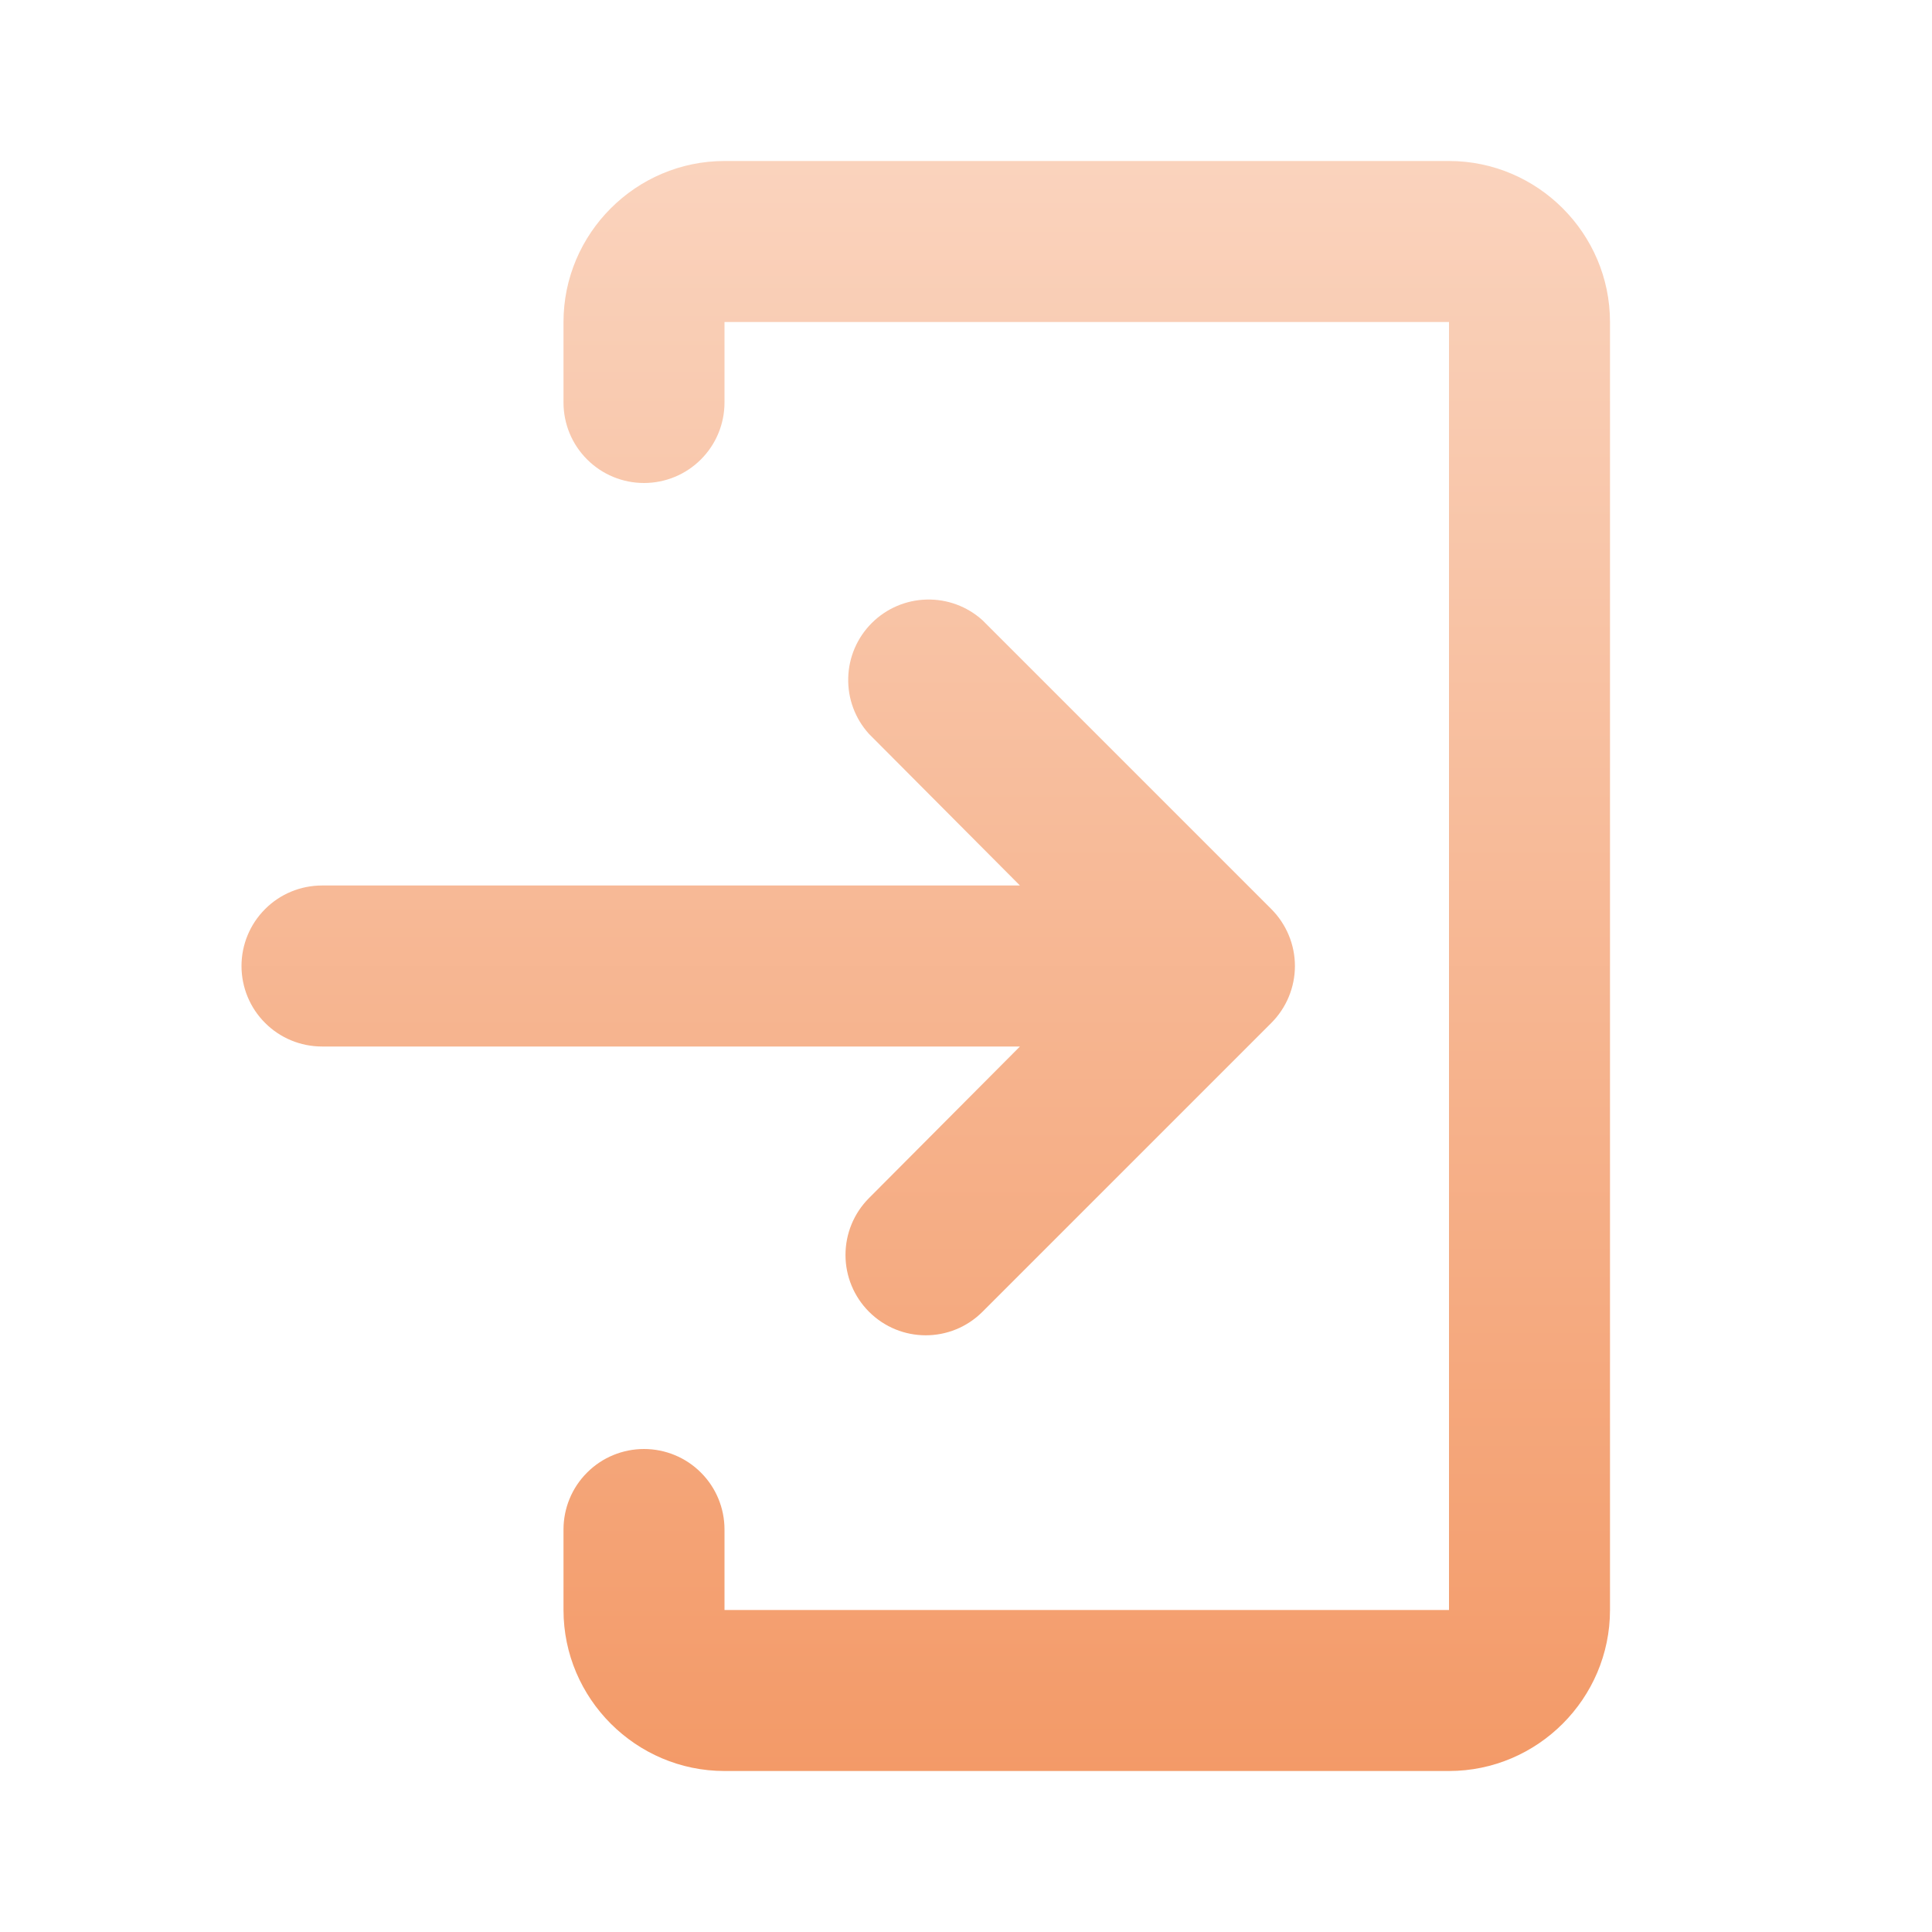
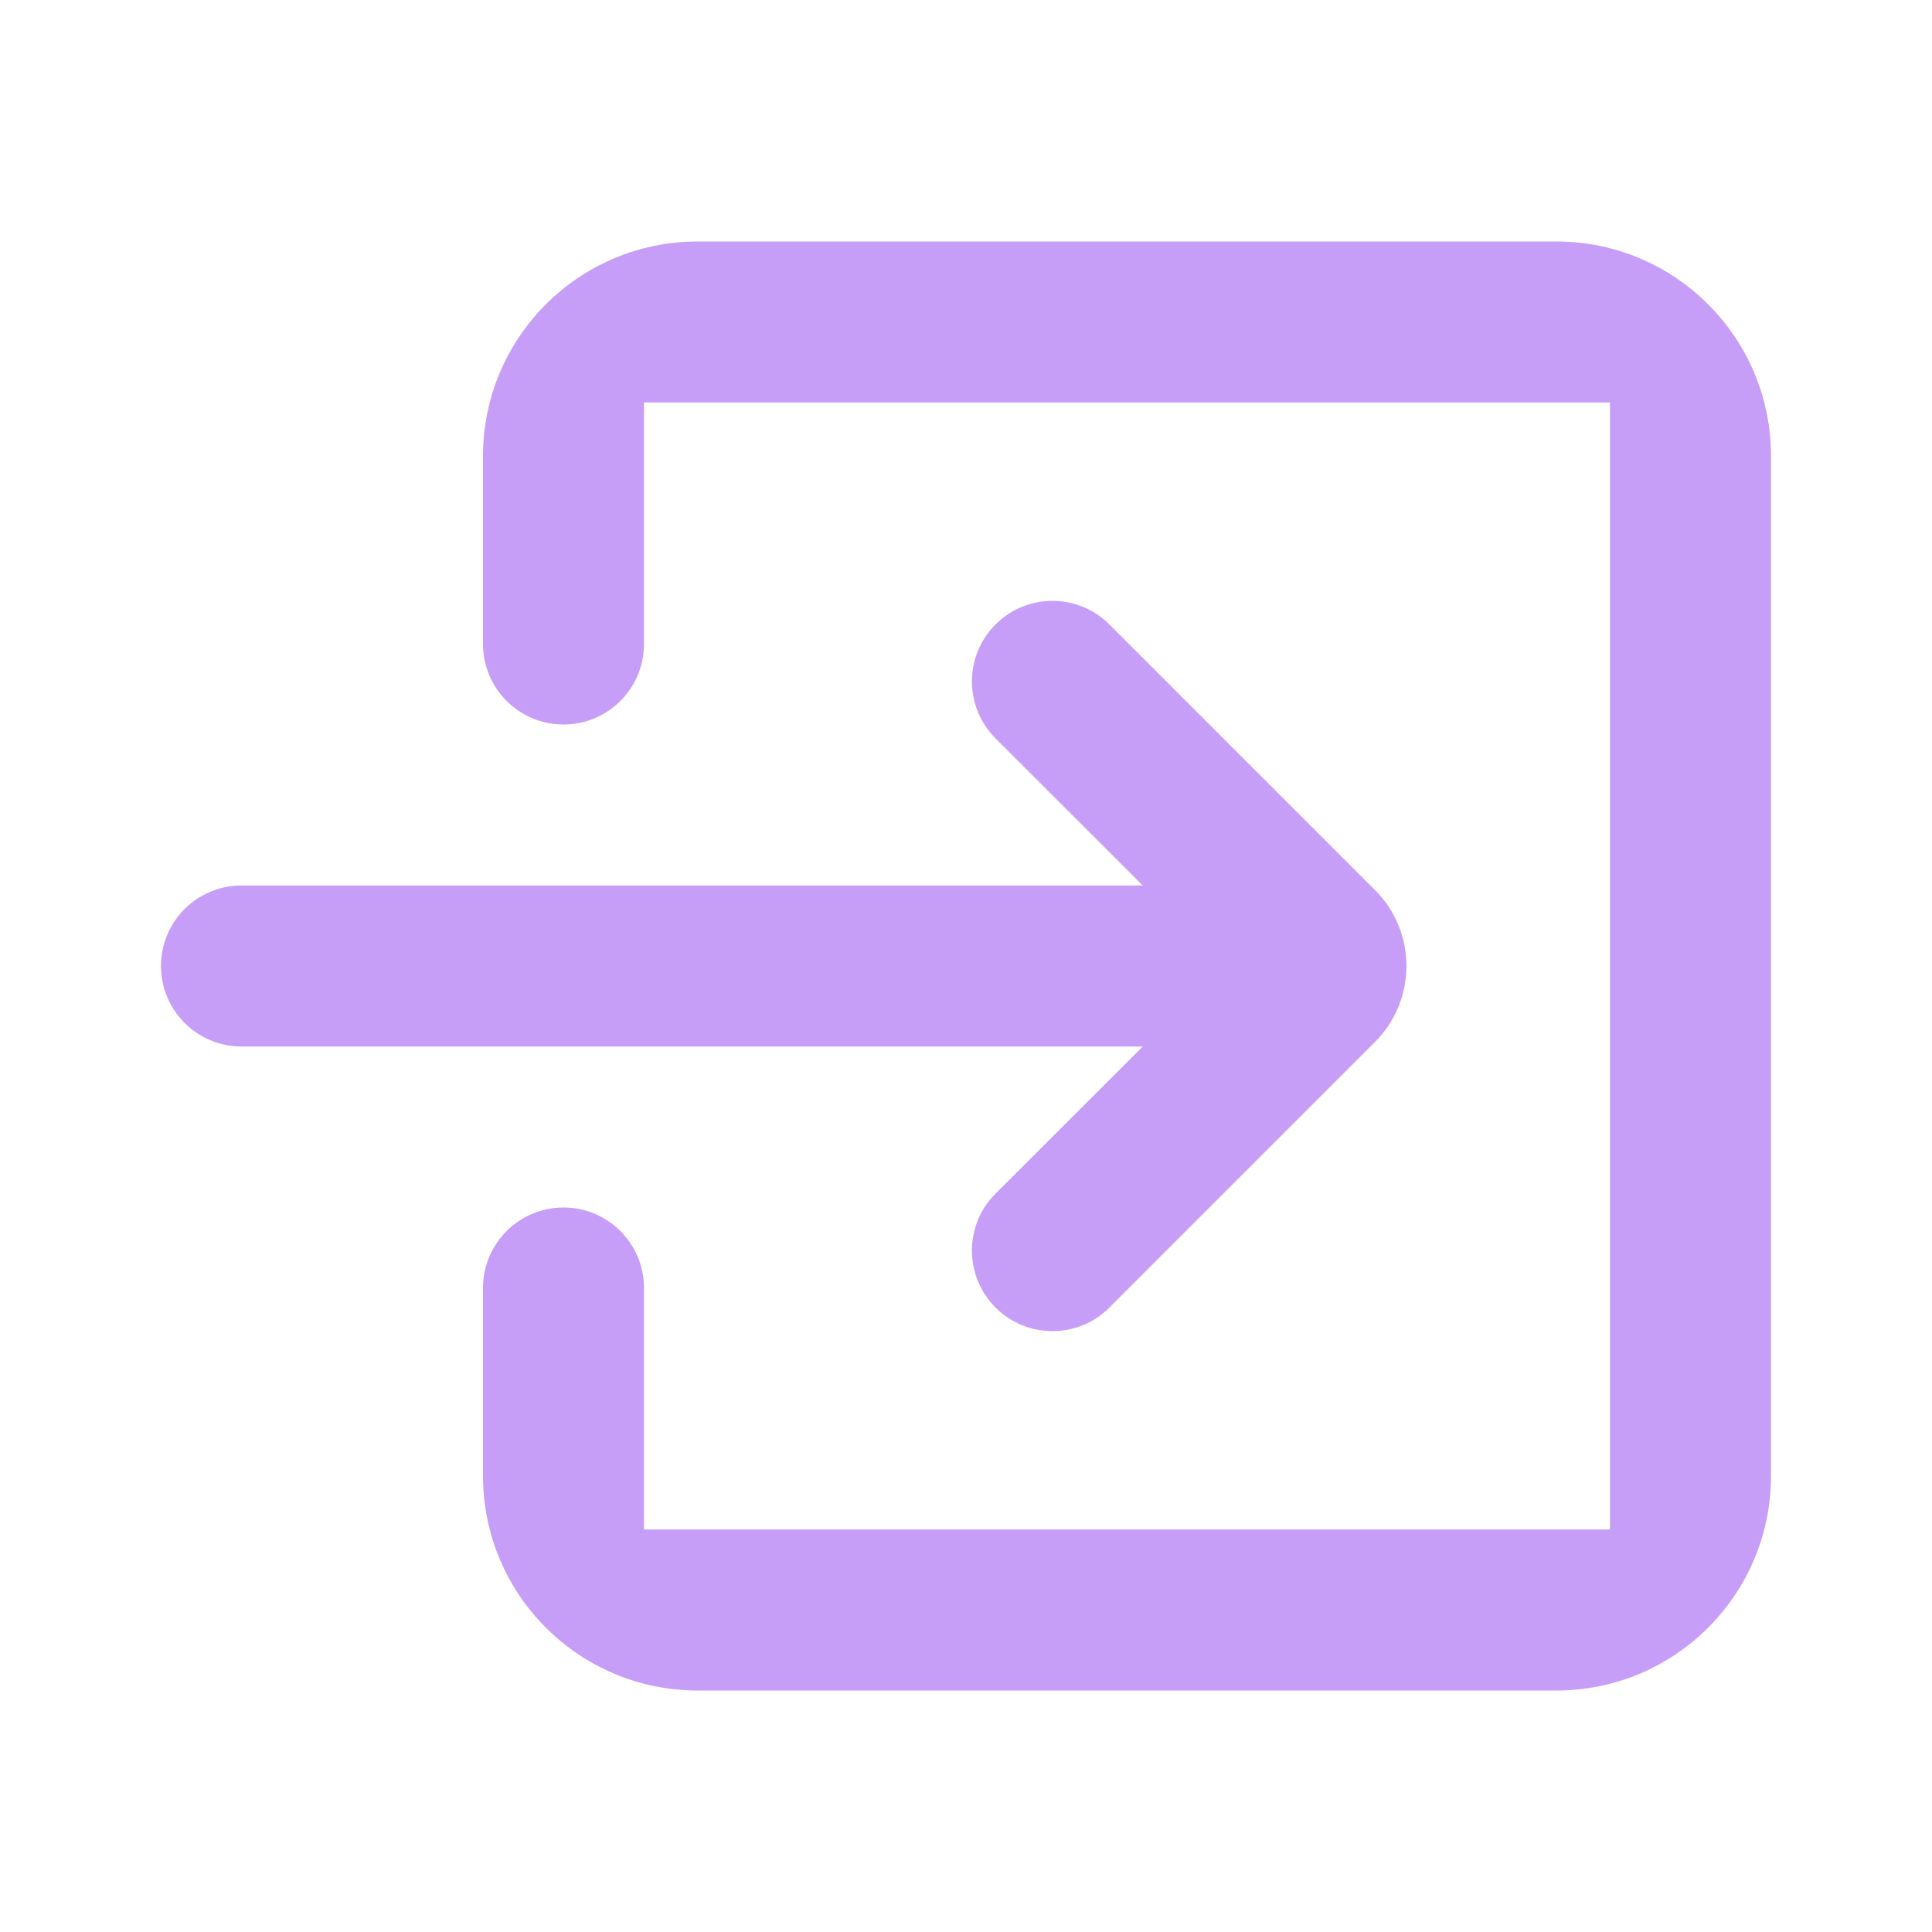
- <svg xmlns="http://www.w3.org/2000/svg" width="24" height="24" viewBox="0 0 24 24" fill="none">
-   <path d="M18 2H9C7.9 2 7 2.9 7 4V5C7 5.265 7.105 5.52 7.293 5.707C7.48 5.895 7.735 6 8 6C8.265 6 8.52 5.895 8.707 5.707C8.895 5.52 9 5.265 9 5V4H18V20H9V19C9 18.735 8.895 18.48 8.707 18.293C8.52 18.105 8.265 18 8 18C7.735 18 7.48 18.105 7.293 18.293C7.105 18.48 7 18.735 7 19V20C7 21.1 7.9 22 9 22H18C19.1 22 20 21.1 20 20V4C20 2.9 19.1 2 18 2Z" fill="url(#paint0_linear_2597_24783)" />
-   <path d="M12.205 16.295C11.815 16.685 11.185 16.685 10.795 16.295C10.608 16.108 10.503 15.854 10.503 15.59C10.503 15.325 10.607 15.072 10.794 14.884L12.67 13H4C3.735 13 3.48 12.895 3.293 12.707C3.105 12.52 3 12.265 3 12C3 11.735 3.105 11.481 3.293 11.293C3.48 11.105 3.735 11 4 11H12.67L10.794 9.116C10.622 8.926 10.53 8.677 10.537 8.421C10.543 8.165 10.648 7.921 10.829 7.74C11.01 7.559 11.254 7.454 11.51 7.448C11.766 7.441 12.015 7.533 12.205 7.705L15.793 11.293C15.98 11.481 16.086 11.735 16.086 12C16.086 12.265 15.98 12.52 15.793 12.707L12.205 16.295Z" fill="url(#paint1_linear_2597_24783)" />
-   <defs>
-     <linearGradient id="paint0_linear_2597_24783" x1="11.5" y1="2" x2="11.5" y2="22" gradientUnits="userSpaceOnUse">
-       <stop stop-color="#FAD3BD" />
-       <stop offset="1" stop-color="#F39A68" />
-     </linearGradient>
-     <linearGradient id="paint1_linear_2597_24783" x1="11.5" y1="2" x2="11.5" y2="22" gradientUnits="userSpaceOnUse">
-       <stop stop-color="#FAD3BD" />
-       <stop offset="1" stop-color="#F39A68" />
-     </linearGradient>
-   </defs>
+ <svg xmlns="http://www.w3.org/2000/svg" width="18" height="18" viewBox="0 0 18 18" fill="none">
+   <path d="M15 3.75H6V6C6 6.414 5.664 6.75 5.25 6.75C4.836 6.75 4.5 6.414 4.5 6V4.25C4.5 3.145 5.395 2.25 6.5 2.25H14.5C15.605 2.25 16.5 3.145 16.5 4.25V13.75C16.5 14.855 15.605 15.75 14.5 15.75H6.5C5.395 15.75 4.5 14.855 4.5 13.75V12C4.5 11.586 4.836 11.25 5.25 11.25C5.664 11.25 6 11.586 6 12V14.25H15V3.75Z" fill="#C69DF7" />
+   <path d="M10.336 12.182C10.043 12.475 9.568 12.475 9.275 12.182C8.982 11.889 8.982 11.414 9.275 11.121L10.647 9.75H2.25C1.836 9.75 1.5 9.414 1.5 9C1.5 8.585 1.836 8.25 2.25 8.25H10.647L9.275 6.879C8.982 6.586 8.982 6.111 9.275 5.818C9.568 5.525 10.043 5.525 10.336 5.818L12.811 8.293C13.201 8.683 13.201 9.316 12.811 9.707L10.336 12.182Z" fill="#C69DF7" />
</svg>
